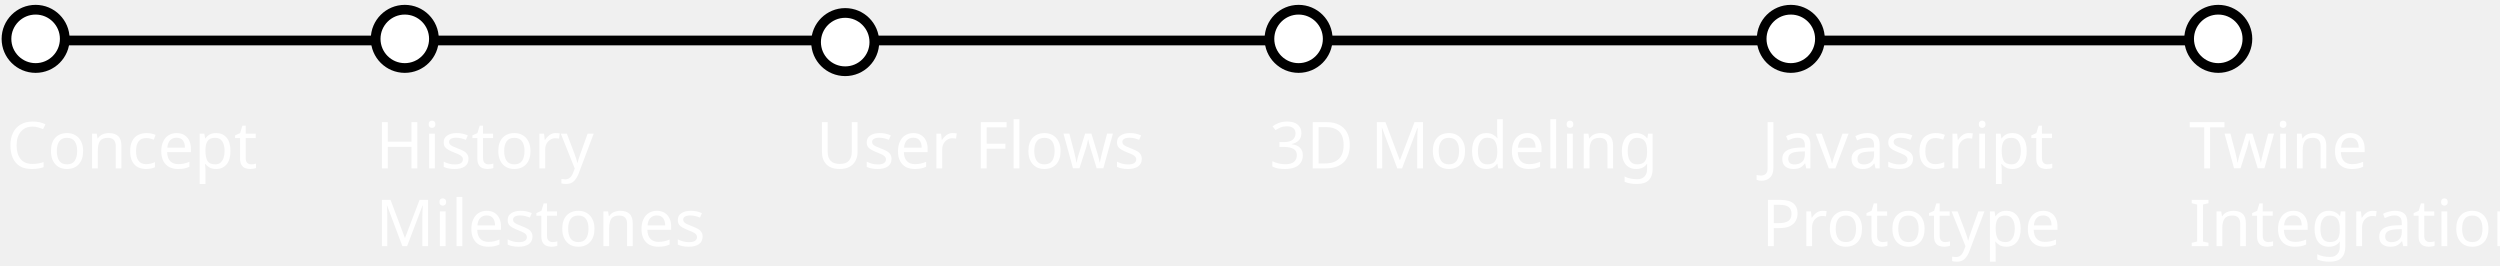
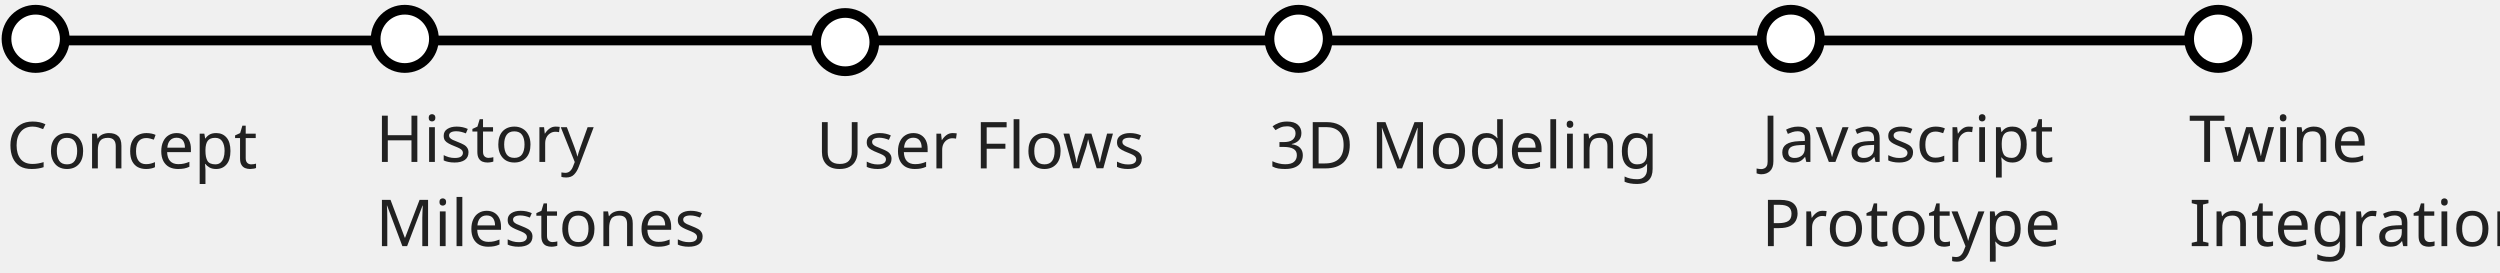
- <svg xmlns="http://www.w3.org/2000/svg" width="386px" height="41px" viewBox="0 0 386 41" version="1.1">
+ <svg xmlns="http://www.w3.org/2000/svg" width="386px" height="42px" viewBox="0 0 386 42" version="1.1">
  <defs />
  <g id="Page-1" stroke="none" stroke-width="1" fill="none" fill-rule="evenodd">
-     <g id="Artboard" transform="translate(-67, -558)">
-       <g id="Group-6" transform="translate(68, 559)">
-         <g id="Desc" transform="translate(0, 15)" font-size="10" font-family="DINPro-Regular, DINPro" fill="#FFFFFF" font-weight="normal">
-           <text id="Concept">
-             <tspan x="0" y="10">Concept</tspan>
-           </text>
-           <text id="History-Milestones">
-             <tspan x="57" y="10">History</tspan>
-             <tspan x="57" y="22">Milestones</tspan>
-           </text>
-           <text id="User-Flows">
-             <tspan x="125" y="10">User Flows</tspan>
-           </text>
-           <text id="3D-Modeling">
-             <tspan x="195" y="10">3D Modeling</tspan>
-           </text>
-           <text id="Javascript-Prototype">
-             <tspan x="271" y="10">Javascript</tspan>
-             <tspan x="271" y="22">Prototype</tspan>
-           </text>
-           <text id="Twine-Integration">
-             <tspan x="337" y="10">Twine</tspan>
-             <tspan x="337" y="22">Integration</tspan>
-           </text>
-         </g>
-         <g id="Timeline" transform="translate(0, 0)">
-           <rect id="Rectangle-3" fill="#000000" x="6" y="4.5" width="338" height="1.5" />
-           <circle id="Oval-2" stroke="#000000" stroke-width="1.5" fill="#FFFFFF" cx="4.5" cy="5" r="4.5" />
-           <circle id="Oval-3" stroke="#000000" stroke-width="1.5" fill="#FFFFFF" cx="61.5" cy="5" r="4.5" />
-           <circle id="Oval-3-Copy" stroke="#000000" stroke-width="1.5" fill="#FFFFFF" cx="129.5" cy="5.5" r="4.5" />
-           <circle id="Oval-3-Copy-2" stroke="#000000" stroke-width="1.5" fill="#FFFFFF" cx="199.5" cy="5" r="4.5" />
-           <circle id="Oval-3-Copy-2" stroke="#000000" stroke-width="1.5" fill="#FFFFFF" cx="275.5" cy="5" r="4.5" />
-           <circle id="Oval-3-Copy-4" stroke="#000000" stroke-width="1.5" fill="#FFFFFF" cx="341.5" cy="5" r="4.5" />
+     <g id="V1-Copy" transform="translate(-439, -985)">
+       <g id="Understanding-AR-Copy" transform="translate(63, 881)">
+         <g id="Content" transform="translate(376, 0)">
+           <g id="Group-6" transform="translate(1, 105)">
+             <g id="Desc" transform="translate(0, 14)" font-size="10" font-family="DINPro-Regular, DINPro" fill="#212121" font-weight="normal">
+               <text id="Concept">
+                 <tspan x="0" y="11">Concept</tspan>
+               </text>
+               <text id="History-Milestones" line-spacing="13">
+                 <tspan x="57" y="10">History</tspan>
+                 <tspan x="57" y="23">Milestones</tspan>
+               </text>
+               <text id="User-Flows">
+                 <tspan x="125" y="11">User Flows</tspan>
+               </text>
+               <text id="3D-Modeling">
+                 <tspan x="195" y="11">3D Modeling</tspan>
+               </text>
+               <text id="Javascript-Prototype" line-spacing="13">
+                 <tspan x="271" y="10">Javascript</tspan>
+                 <tspan x="271" y="23">Prototype</tspan>
+               </text>
+               <text id="Twine-Integration" line-spacing="13">
+                 <tspan x="337" y="10">Twine</tspan>
+                 <tspan x="337" y="23">Integration</tspan>
+               </text>
+             </g>
+             <g id="Timeline">
+               <rect id="Rectangle-3" fill="#000000" x="6" y="4.5" width="338" height="1.5" />
+               <circle id="Oval-2" stroke="#000000" stroke-width="1.5" fill="#FFFFFF" cx="4.5" cy="5" r="4.5" />
+               <circle id="Oval-3" stroke="#000000" stroke-width="1.5" fill="#FFFFFF" cx="61.5" cy="5" r="4.5" />
+               <circle id="Oval-3-Copy" stroke="#000000" stroke-width="1.5" fill="#FFFFFF" cx="129.5" cy="5.5" r="4.5" />
+               <circle id="Oval-3-Copy-2" stroke="#000000" stroke-width="1.5" fill="#FFFFFF" cx="199.5" cy="5" r="4.5" />
+               <circle id="Oval-3-Copy-2" stroke="#000000" stroke-width="1.5" fill="#FFFFFF" cx="275.5" cy="5" r="4.5" />
+               <circle id="Oval-3-Copy-4" stroke="#000000" stroke-width="1.5" fill="#FFFFFF" cx="341.5" cy="5" r="4.5" />
+             </g>
+           </g>
        </g>
      </g>
    </g>
  </g>
</svg>
